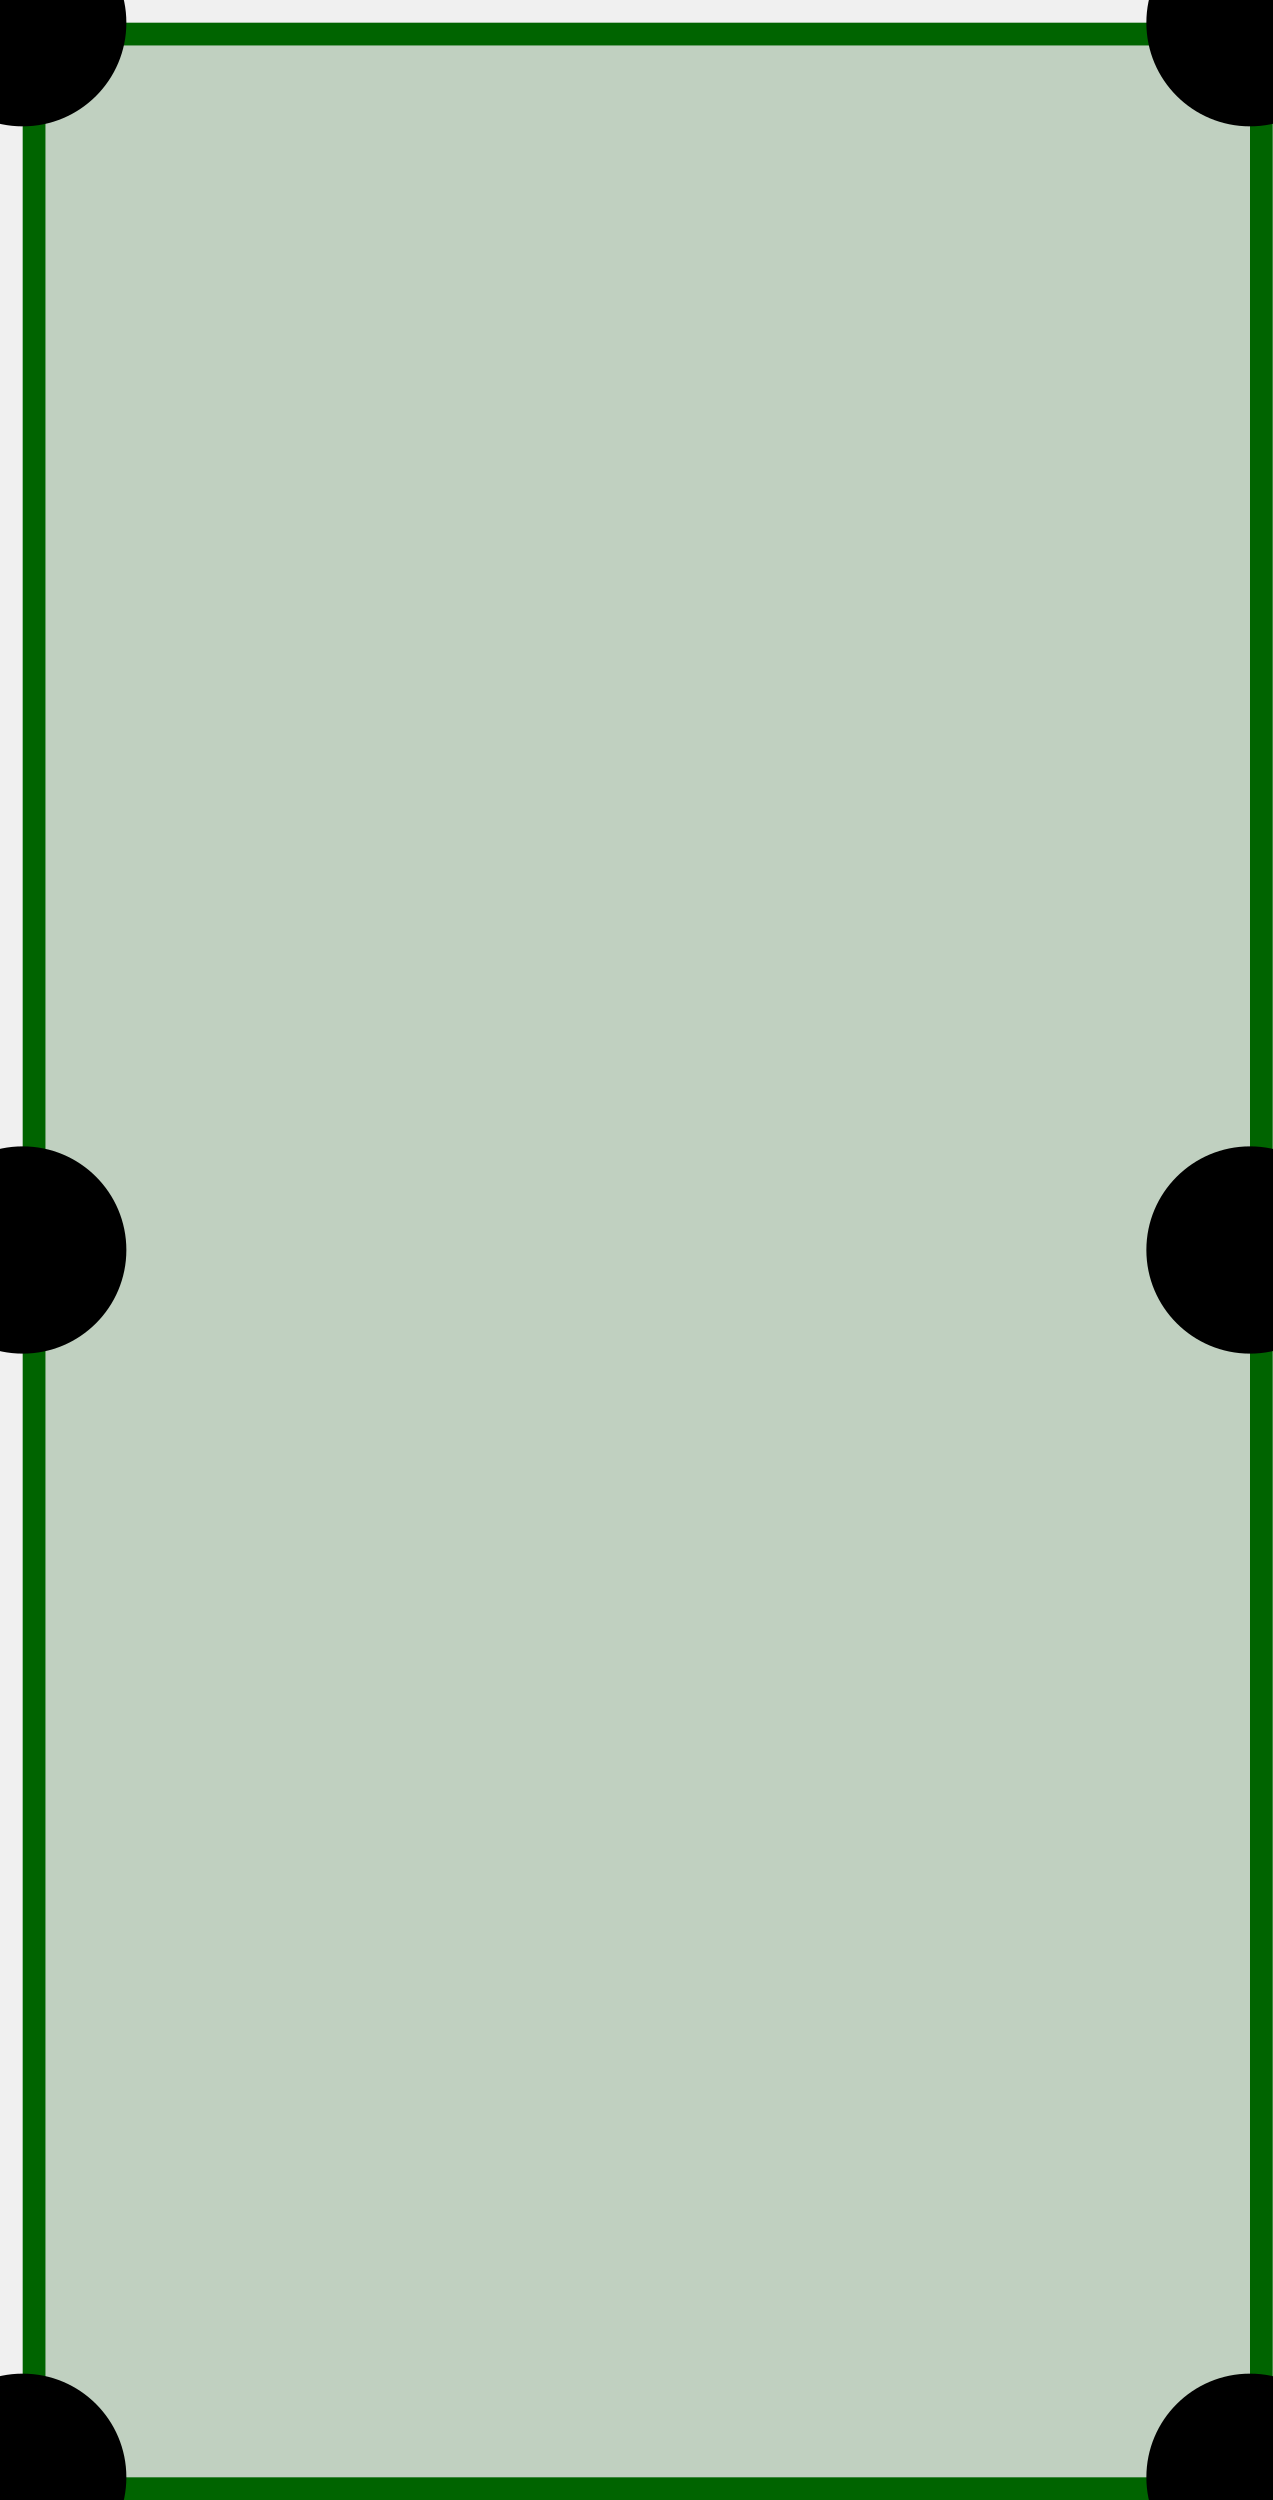
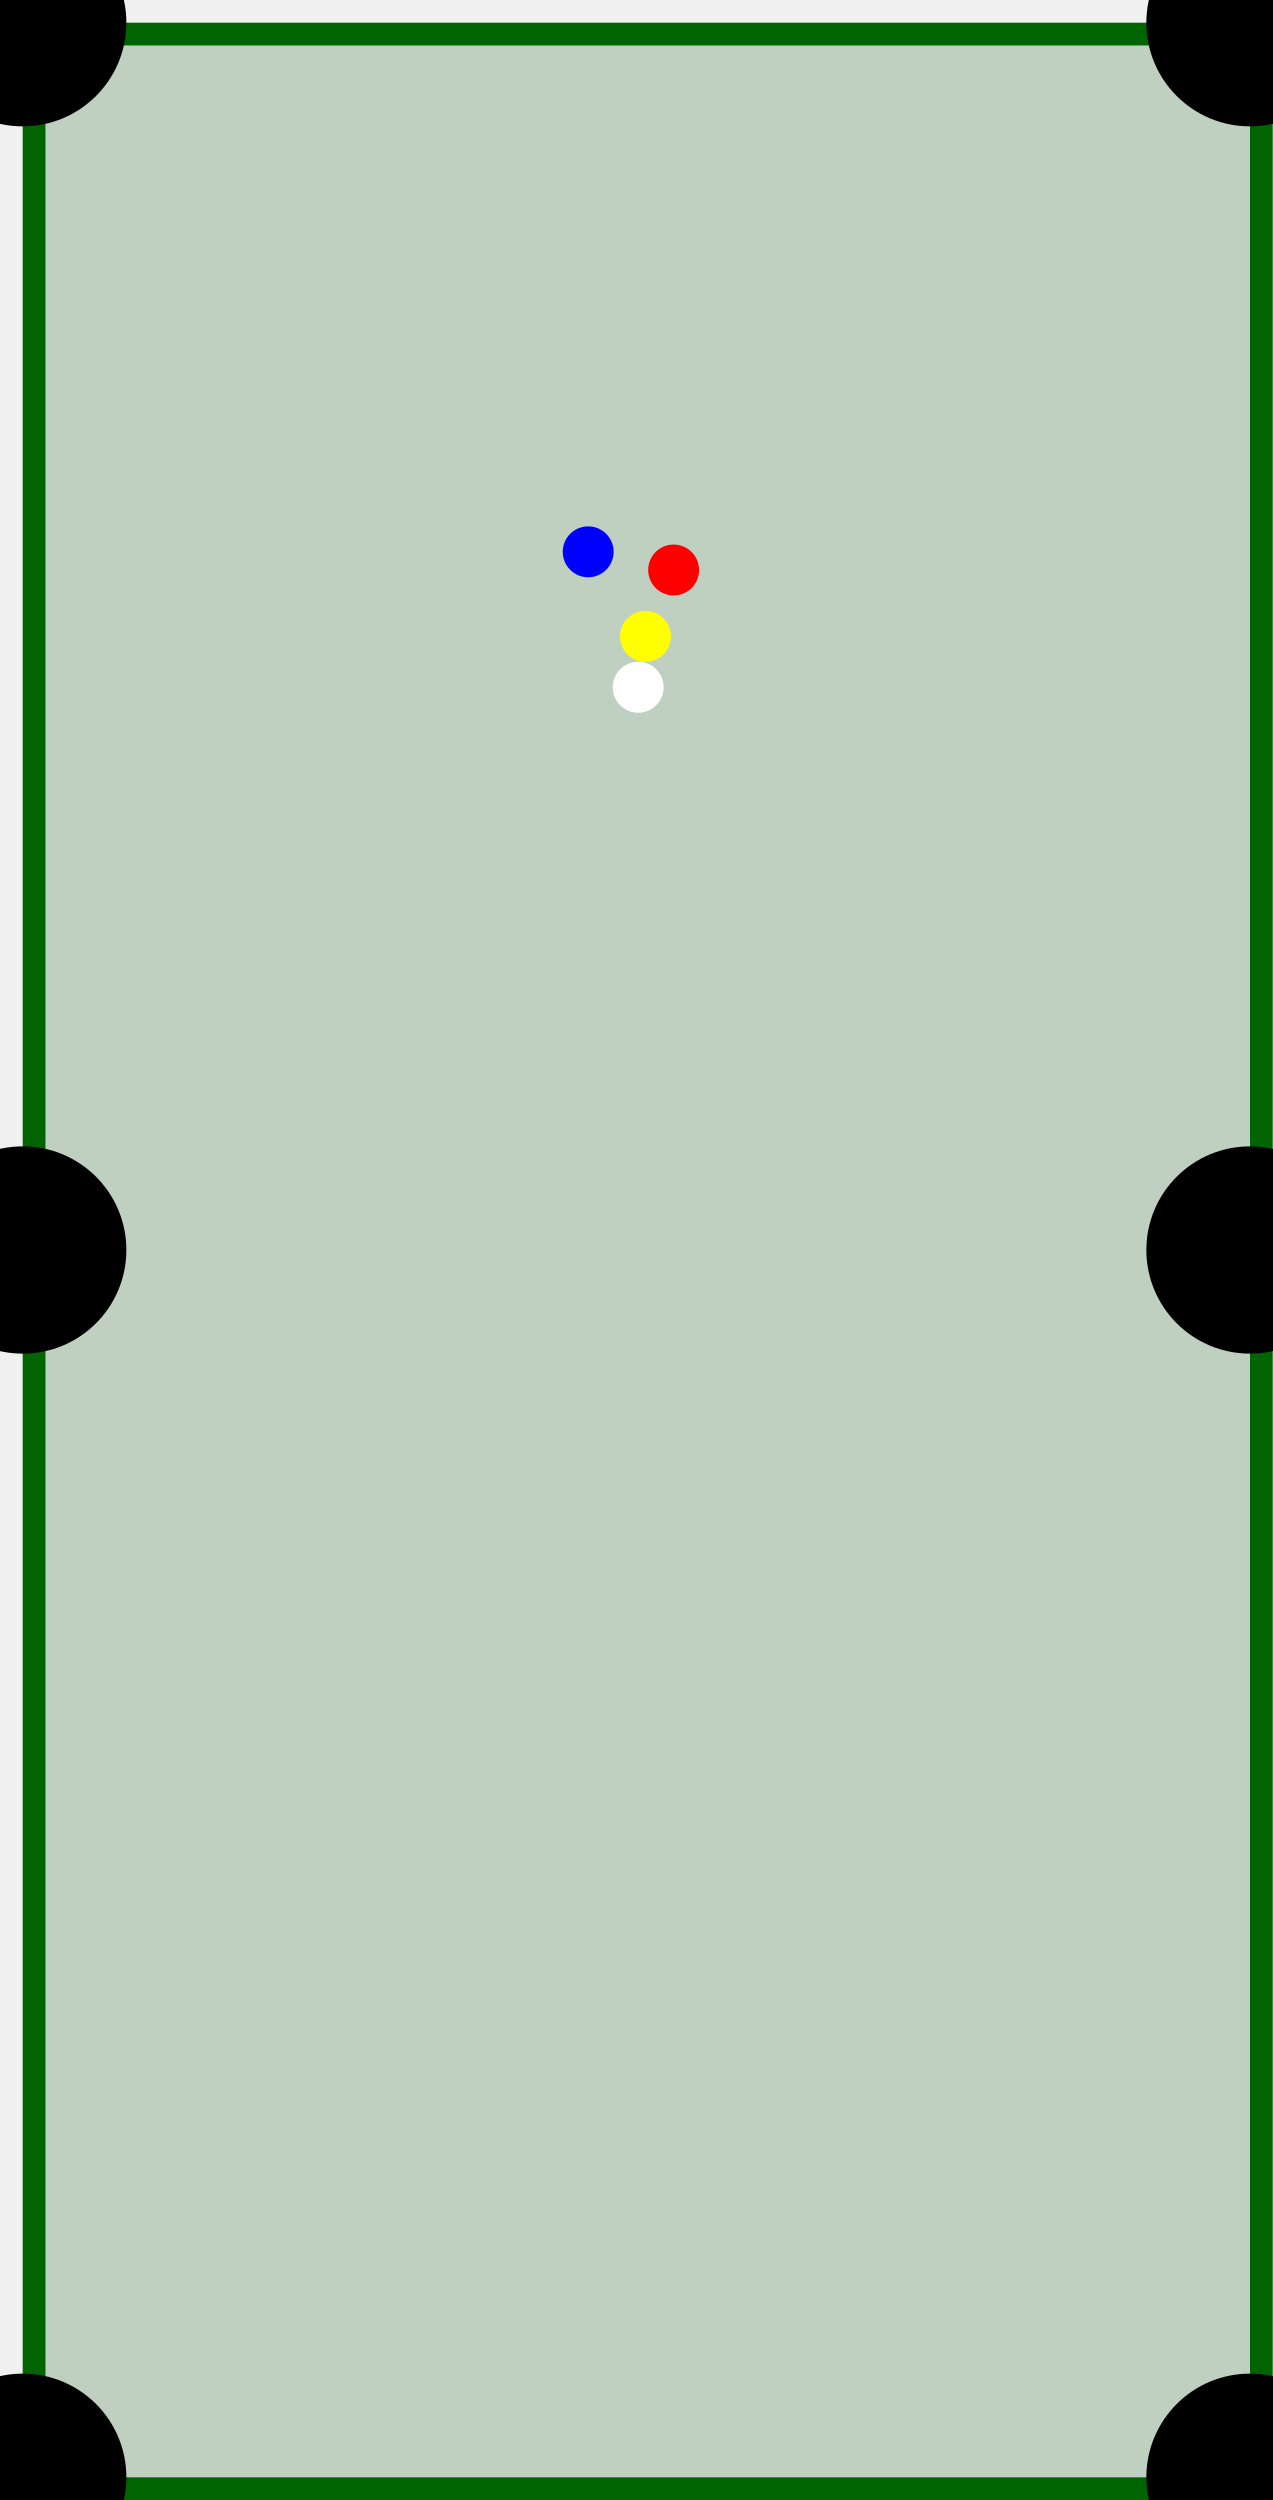
<svg xmlns="http://www.w3.org/2000/svg" width="700" height="1375" viewBox="-25 -25 1400 2750">
  <rect width="1350" height="2700" x="0" y="0" fill="#C0D0C0" />
  <rect width="1400" height="25" x="-25" y="0" fill="darkgreen" />
  <rect width="1400" height="25" x="-25" y="2700" fill="darkgreen" />
  <rect width="25" height="2750" x="0" y="-25" fill="darkgreen" />
  <rect width="25" height="2750" x="1350" y="-25" fill="darkgreen" />
  <circle cx="0" cy="0" r="114" fill="black" />
  <circle cx="0" cy="1350" r="114" fill="black" />
  <circle cx="0" cy="2700" r="114" fill="black" />
  <circle cx="1350" cy="0" r="114" fill="black" />
  <circle cx="1350" cy="1350" r="114" fill="black" />
  <circle cx="1350" cy="2700" r="114" fill="black" />
+   <circle cx="685" cy="675" r="28" fill="YELLOW" />
+   <circle cx="622" cy="582" r="28" fill="BLUE" />
+   <circle cx="716" cy="602" r="28" fill="RED" />
+   <circle cx="677" cy="731" r="28" fill="WHITE" />
</svg>
